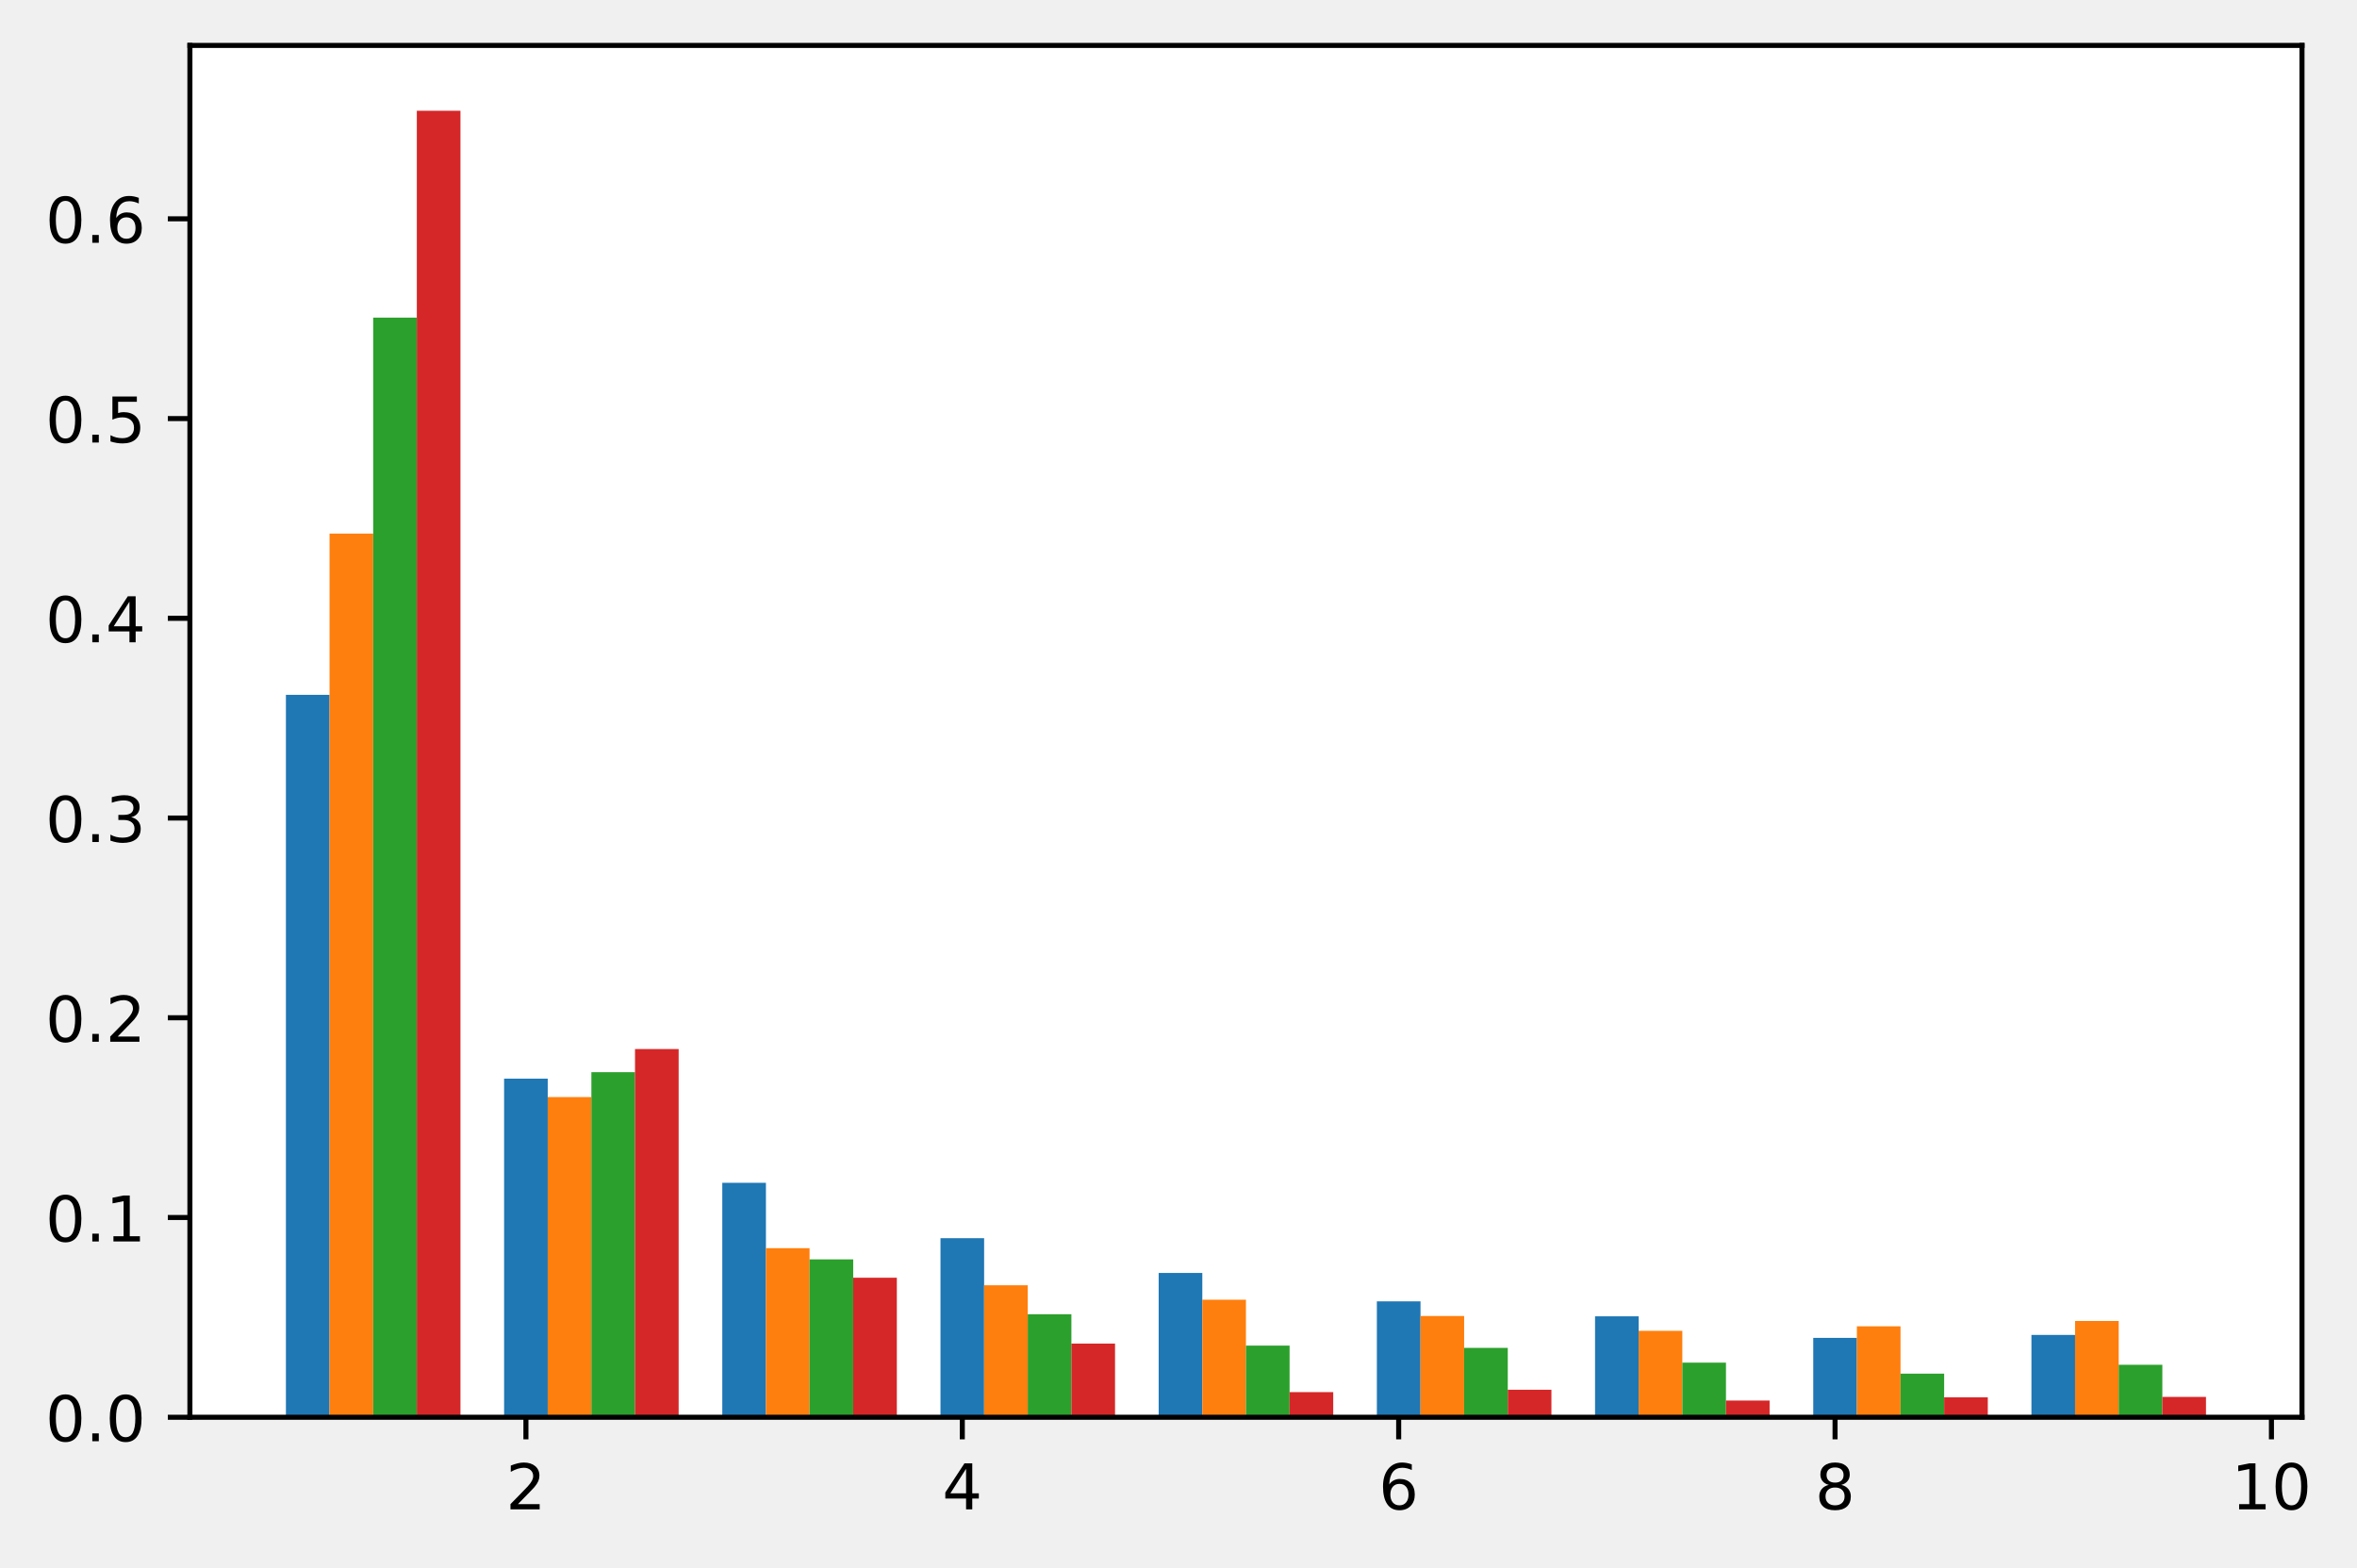
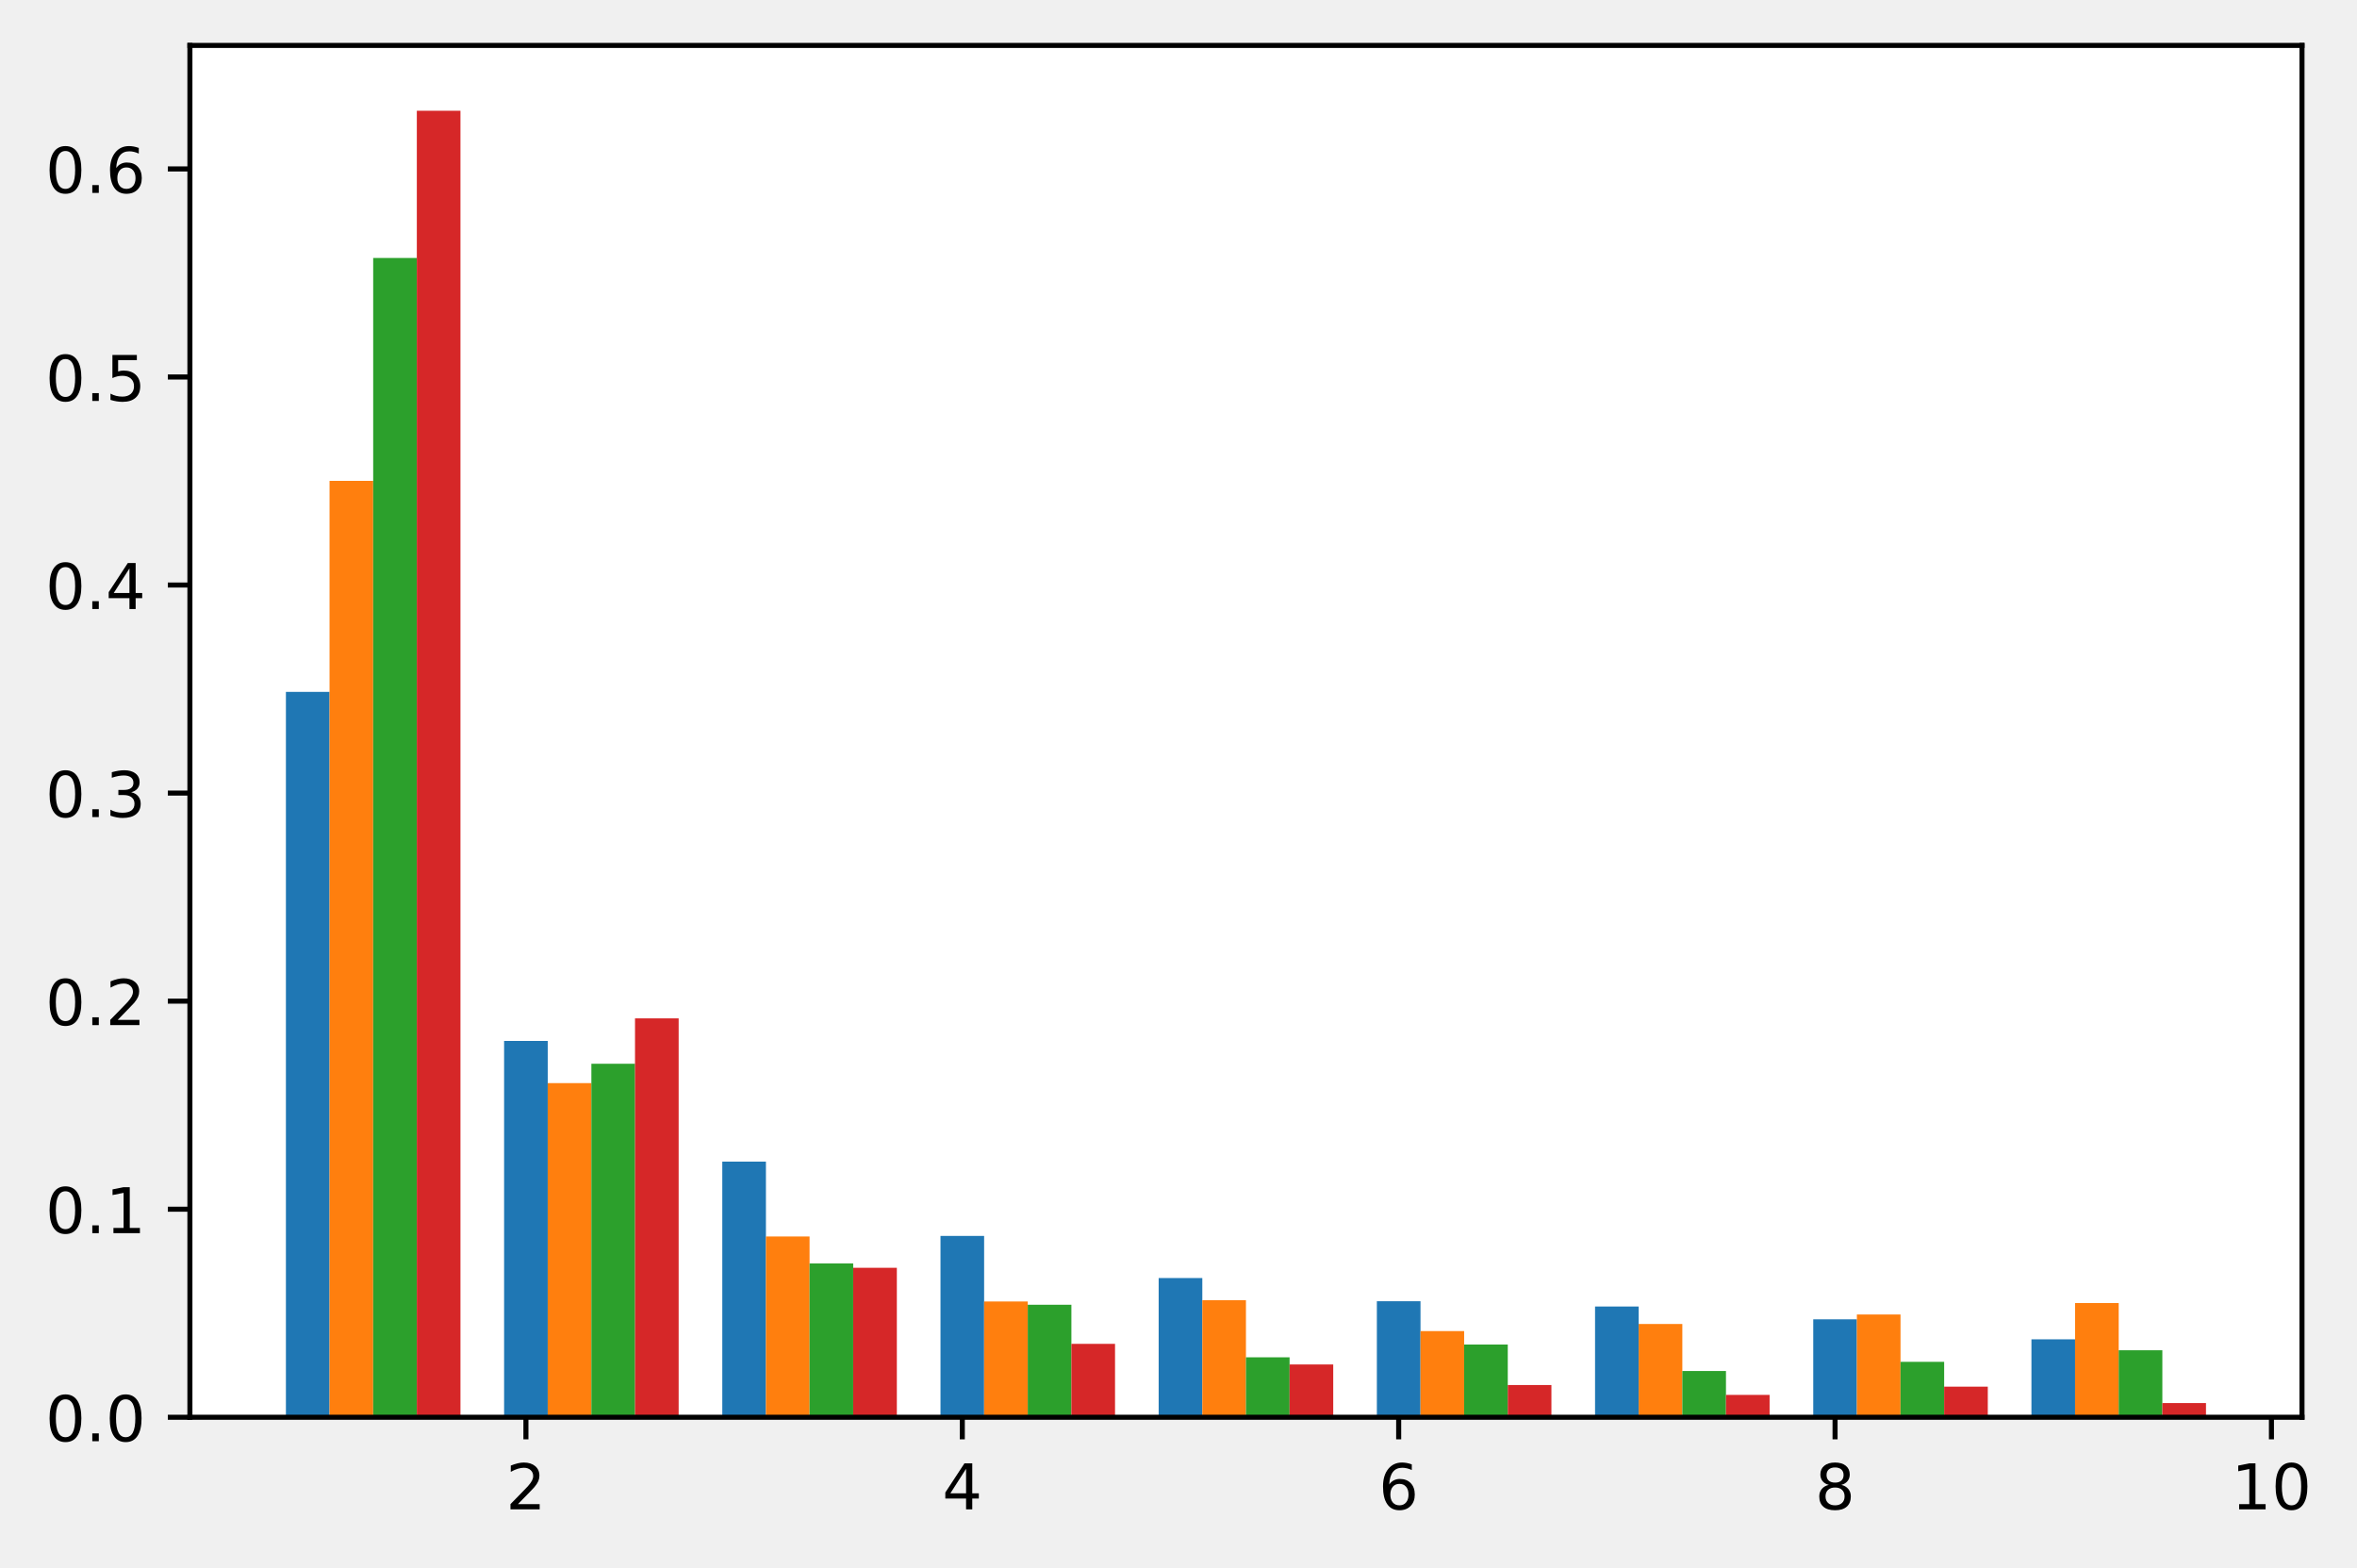
<svg xmlns="http://www.w3.org/2000/svg" xmlns:xlink="http://www.w3.org/1999/xlink" height="248.518pt" version="1.1" viewBox="0 0 373.623 248.518" width="373.623pt">
  <defs>
    <style type="text/css">*{stroke-linecap:butt;stroke-linejoin:round;}</style>
  </defs>
  <g id="figure_1">
    <g id="patch_1">
      <path d="M 0 248.518  L 373.623 248.518  L 373.623 0  L 0 0  z " style="fill:none;" />
    </g>
    <g id="axes_1">
      <g id="patch_2">
        <path d="M 30.103 224.64  L 364.903 224.64  L 364.903 7.2  L 30.103 7.2  z " style="fill:#ffffff;" />
      </g>
      <g id="patch_3">
-         <path clip-path="url(#p368006ad98)" d="M 45.321 224.64  L 52.239 224.64  L 52.239 110.134  L 45.321 110.134  z " style="fill:#1f77b4;" />
+         <path clip-path="url(#p08b4215df6)" d="M 45.321 224.64  L 52.239 224.64  L 52.239 109.669  L 45.321 109.669  z " style="fill:#1f77b4;" />
      </g>
      <g id="patch_4">
-         <path clip-path="url(#p368006ad98)" d="M 79.908 224.64  L 86.825 224.64  L 86.825 170.973  L 79.908 170.973  z " style="fill:#1f77b4;" />
+         <path clip-path="url(#p08b4215df6)" d="M 79.908 224.64  L 86.825 224.64  L 86.825 164.99  L 79.908 164.99  z " style="fill:#1f77b4;" />
      </g>
      <g id="patch_5">
-         <path clip-path="url(#p368006ad98)" d="M 114.495 224.64  L 121.412 224.64  L 121.412 187.48  L 114.495 187.48  z " style="fill:#1f77b4;" />
+         <path clip-path="url(#p08b4215df6)" d="M 114.495 224.64  L 121.412 224.64  L 121.412 184.119  L 114.495 184.119  z " style="fill:#1f77b4;" />
      </g>
      <g id="patch_6">
-         <path clip-path="url(#p368006ad98)" d="M 149.082 224.64  L 155.999 224.64  L 155.999 196.259  L 149.082 196.259  z " style="fill:#1f77b4;" />
+         <path clip-path="url(#p08b4215df6)" d="M 149.082 224.64  L 155.999 224.64  L 155.999 195.898  L 149.082 195.898  z " style="fill:#1f77b4;" />
      </g>
      <g id="patch_7">
-         <path clip-path="url(#p368006ad98)" d="M 183.668 224.64  L 190.586 224.64  L 190.586 201.763  L 183.668 201.763  z " style="fill:#1f77b4;" />
+         <path clip-path="url(#p08b4215df6)" d="M 183.668 224.64  L 190.586 224.64  L 190.586 202.571  L 183.668 202.571  z " style="fill:#1f77b4;" />
      </g>
      <g id="patch_8">
-         <path clip-path="url(#p368006ad98)" d="M 218.255 224.64  L 225.173 224.64  L 225.173 206.272  L 218.255 206.272  z " style="fill:#1f77b4;" />
+         <path clip-path="url(#p08b4215df6)" d="M 218.255 224.64  L 225.173 224.64  L 225.173 206.254  L 218.255 206.254  z " style="fill:#1f77b4;" />
      </g>
      <g id="patch_9">
-         <path clip-path="url(#p368006ad98)" d="M 252.842 224.64  L 259.759 224.64  L 259.759 208.638  L 252.842 208.638  z " style="fill:#1f77b4;" />
+         <path clip-path="url(#p08b4215df6)" d="M 252.842 224.64  L 259.759 224.64  L 259.759 207.087  L 252.842 207.087  z " style="fill:#1f77b4;" />
      </g>
      <g id="patch_10">
-         <path clip-path="url(#p368006ad98)" d="M 287.429 224.64  L 294.346 224.64  L 294.346 212.055  L 287.429 212.055  z " style="fill:#1f77b4;" />
+         <path clip-path="url(#p08b4215df6)" d="M 287.429 224.64  L 294.346 224.64  L 294.346 209.116  L 287.429 209.116  z " style="fill:#1f77b4;" />
      </g>
      <g id="patch_11">
-         <path clip-path="url(#p368006ad98)" d="M 322.016 224.64  L 328.933 224.64  L 328.933 211.593  L 322.016 211.593  z " style="fill:#1f77b4;" />
+         <path clip-path="url(#p08b4215df6)" d="M 322.016 224.64  L 328.933 224.64  L 328.933 212.286  L 322.016 212.286  z " style="fill:#1f77b4;" />
      </g>
      <g id="patch_12">
-         <path clip-path="url(#p368006ad98)" d="M 52.239 224.64  L 59.156 224.64  L 59.156 84.576  L 52.239 84.576  z " style="fill:#ff7f0e;" />
+         <path clip-path="url(#p08b4215df6)" d="M 52.239 224.64  L 59.156 224.64  L 59.156 76.223  L 52.239 76.223  z " style="fill:#ff7f0e;" />
      </g>
      <g id="patch_13">
-         <path clip-path="url(#p368006ad98)" d="M 86.825 224.64  L 93.743 224.64  L 93.743 173.89  L 86.825 173.89  z " style="fill:#ff7f0e;" />
+         <path clip-path="url(#p08b4215df6)" d="M 86.825 224.64  L 93.743 224.64  L 93.743 171.674  L 86.825 171.674  z " style="fill:#ff7f0e;" />
      </g>
      <g id="patch_14">
-         <path clip-path="url(#p368006ad98)" d="M 121.412 224.64  L 128.33 224.64  L 128.33 197.84  L 121.412 197.84  z " style="fill:#ff7f0e;" />
+         <path clip-path="url(#p08b4215df6)" d="M 121.412 224.64  L 128.33 224.64  L 128.33 195.989  L 121.412 195.989  z " style="fill:#ff7f0e;" />
      </g>
      <g id="patch_15">
-         <path clip-path="url(#p368006ad98)" d="M 155.999 224.64  L 162.916 224.64  L 162.916 203.715  L 155.999 203.715  z " style="fill:#ff7f0e;" />
+         <path clip-path="url(#p08b4215df6)" d="M 155.999 224.64  L 162.916 224.64  L 162.916 206.287  L 155.999 206.287  z " style="fill:#ff7f0e;" />
      </g>
      <g id="patch_16">
-         <path clip-path="url(#p368006ad98)" d="M 190.586 224.64  L 197.503 224.64  L 197.503 206.01  L 190.586 206.01  z " style="fill:#ff7f0e;" />
+         <path clip-path="url(#p08b4215df6)" d="M 190.586 224.64  L 197.503 224.64  L 197.503 206.089  L 190.586 206.089  z " style="fill:#ff7f0e;" />
      </g>
      <g id="patch_17">
-         <path clip-path="url(#p368006ad98)" d="M 225.173 224.64  L 232.09 224.64  L 232.09 208.588  L 225.173 208.588  z " style="fill:#ff7f0e;" />
+         <path clip-path="url(#p08b4215df6)" d="M 225.173 224.64  L 232.09 224.64  L 232.09 210.985  L 225.173 210.985  z " style="fill:#ff7f0e;" />
      </g>
      <g id="patch_18">
-         <path clip-path="url(#p368006ad98)" d="M 259.759 224.64  L 266.677 224.64  L 266.677 210.942  L 259.759 210.942  z " style="fill:#ff7f0e;" />
+         <path clip-path="url(#p08b4215df6)" d="M 259.759 224.64  L 266.677 224.64  L 266.677 209.855  L 259.759 209.855  z " style="fill:#ff7f0e;" />
      </g>
      <g id="patch_19">
-         <path clip-path="url(#p368006ad98)" d="M 294.346 224.64  L 301.263 224.64  L 301.263 210.224  L 294.346 210.224  z " style="fill:#ff7f0e;" />
+         <path clip-path="url(#p08b4215df6)" d="M 294.346 224.64  L 301.263 224.64  L 301.263 208.349  L 294.346 208.349  z " style="fill:#ff7f0e;" />
      </g>
      <g id="patch_20">
-         <path clip-path="url(#p368006ad98)" d="M 328.933 224.64  L 335.85 224.64  L 335.85 209.382  L 328.933 209.382  z " style="fill:#ff7f0e;" />
+         <path clip-path="url(#p08b4215df6)" d="M 328.933 224.64  L 335.85 224.64  L 335.85 206.537  L 328.933 206.537  z " style="fill:#ff7f0e;" />
      </g>
      <g id="patch_21">
-         <path clip-path="url(#p368006ad98)" d="M 59.156 224.64  L 66.073 224.64  L 66.073 50.342  L 59.156 50.342  z " style="fill:#2ca02c;" />
+         <path clip-path="url(#p08b4215df6)" d="M 59.156 224.64  L 66.073 224.64  L 66.073 40.887  L 59.156 40.887  z " style="fill:#2ca02c;" />
      </g>
      <g id="patch_22">
-         <path clip-path="url(#p368006ad98)" d="M 93.743 224.64  L 100.66 224.64  L 100.66 169.944  L 93.743 169.944  z " style="fill:#2ca02c;" />
+         <path clip-path="url(#p08b4215df6)" d="M 93.743 224.64  L 100.66 224.64  L 100.66 168.604  L 93.743 168.604  z " style="fill:#2ca02c;" />
      </g>
      <g id="patch_23">
-         <path clip-path="url(#p368006ad98)" d="M 128.33 224.64  L 135.247 224.64  L 135.247 199.615  L 128.33 199.615  z " style="fill:#2ca02c;" />
+         <path clip-path="url(#p08b4215df6)" d="M 128.33 224.64  L 135.247 224.64  L 135.247 200.264  L 128.33 200.264  z " style="fill:#2ca02c;" />
      </g>
      <g id="patch_24">
-         <path clip-path="url(#p368006ad98)" d="M 162.916 224.64  L 169.834 224.64  L 169.834 208.31  L 162.916 208.31  z " style="fill:#2ca02c;" />
+         <path clip-path="url(#p08b4215df6)" d="M 162.916 224.64  L 169.834 224.64  L 169.834 206.807  L 162.916 206.807  z " style="fill:#2ca02c;" />
      </g>
      <g id="patch_25">
-         <path clip-path="url(#p368006ad98)" d="M 197.503 224.64  L 204.42 224.64  L 204.42 213.287  L 197.503 213.287  z " style="fill:#2ca02c;" />
+         <path clip-path="url(#p08b4215df6)" d="M 197.503 224.64  L 204.42 224.64  L 204.42 215.133  L 197.503 215.133  z " style="fill:#2ca02c;" />
      </g>
      <g id="patch_26">
-         <path clip-path="url(#p368006ad98)" d="M 232.09 224.64  L 239.007 224.64  L 239.007 213.646  L 232.09 213.646  z " style="fill:#2ca02c;" />
+         <path clip-path="url(#p08b4215df6)" d="M 232.09 224.64  L 239.007 224.64  L 239.007 213.114  L 232.09 213.114  z " style="fill:#2ca02c;" />
      </g>
      <g id="patch_27">
-         <path clip-path="url(#p368006ad98)" d="M 266.677 224.64  L 273.594 224.64  L 273.594 215.981  L 266.677 215.981  z " style="fill:#2ca02c;" />
+         <path clip-path="url(#p08b4215df6)" d="M 266.677 224.64  L 273.594 224.64  L 273.594 217.312  L 266.677 217.312  z " style="fill:#2ca02c;" />
      </g>
      <g id="patch_28">
-         <path clip-path="url(#p368006ad98)" d="M 301.263 224.64  L 308.181 224.64  L 308.181 217.724  L 301.263 217.724  z " style="fill:#2ca02c;" />
+         <path clip-path="url(#p08b4215df6)" d="M 301.263 224.64  L 308.181 224.64  L 308.181 215.851  L 301.263 215.851  z " style="fill:#2ca02c;" />
      </g>
      <g id="patch_29">
-         <path clip-path="url(#p368006ad98)" d="M 335.85 224.64  L 342.768 224.64  L 342.768 216.318  L 335.85 216.318  z " style="fill:#2ca02c;" />
+         <path clip-path="url(#p08b4215df6)" d="M 335.85 224.64  L 342.768 224.64  L 342.768 214.018  L 335.85 214.018  z " style="fill:#2ca02c;" />
      </g>
      <g id="patch_30">
-         <path clip-path="url(#p368006ad98)" d="M 66.073 224.64  L 72.991 224.64  L 72.991 17.554  L 66.073 17.554  z " style="fill:#d62728;" />
+         <path clip-path="url(#p08b4215df6)" d="M 66.073 224.64  L 72.991 224.64  L 72.991 17.554  L 66.073 17.554  z " style="fill:#d62728;" />
      </g>
      <g id="patch_31">
-         <path clip-path="url(#p368006ad98)" d="M 100.66 224.64  L 107.578 224.64  L 107.578 166.274  L 100.66 166.274  z " style="fill:#d62728;" />
+         <path clip-path="url(#p08b4215df6)" d="M 100.66 224.64  L 107.578 224.64  L 107.578 161.411  L 100.66 161.411  z " style="fill:#d62728;" />
      </g>
      <g id="patch_32">
-         <path clip-path="url(#p368006ad98)" d="M 135.247 224.64  L 142.164 224.64  L 142.164 202.526  L 135.247 202.526  z " style="fill:#d62728;" />
+         <path clip-path="url(#p08b4215df6)" d="M 135.247 224.64  L 142.164 224.64  L 142.164 200.95  L 135.247 200.95  z " style="fill:#d62728;" />
      </g>
      <g id="patch_33">
-         <path clip-path="url(#p368006ad98)" d="M 169.834 224.64  L 176.751 224.64  L 176.751 212.97  L 169.834 212.97  z " style="fill:#d62728;" />
+         <path clip-path="url(#p08b4215df6)" d="M 169.834 224.64  L 176.751 224.64  L 176.751 213.004  L 169.834 213.004  z " style="fill:#d62728;" />
      </g>
      <g id="patch_34">
-         <path clip-path="url(#p368006ad98)" d="M 204.42 224.64  L 211.338 224.64  L 211.338 220.658  L 204.42 220.658  z " style="fill:#d62728;" />
+         <path clip-path="url(#p08b4215df6)" d="M 204.42 224.64  L 211.338 224.64  L 211.338 216.27  L 204.42 216.27  z " style="fill:#d62728;" />
      </g>
      <g id="patch_35">
-         <path clip-path="url(#p368006ad98)" d="M 239.007 224.64  L 245.925 224.64  L 245.925 220.281  L 239.007 220.281  z " style="fill:#d62728;" />
+         <path clip-path="url(#p08b4215df6)" d="M 239.007 224.64  L 245.925 224.64  L 245.925 219.53  L 239.007 219.53  z " style="fill:#d62728;" />
      </g>
      <g id="patch_36">
-         <path clip-path="url(#p368006ad98)" d="M 273.594 224.64  L 280.511 224.64  L 280.511 221.996  L 273.594 221.996  z " style="fill:#d62728;" />
+         <path clip-path="url(#p08b4215df6)" d="M 273.594 224.64  L 280.511 224.64  L 280.511 221.093  L 273.594 221.093  z " style="fill:#d62728;" />
      </g>
      <g id="patch_37">
-         <path clip-path="url(#p368006ad98)" d="M 308.181 224.64  L 315.098 224.64  L 315.098 221.487  L 308.181 221.487  z " style="fill:#d62728;" />
+         <path clip-path="url(#p08b4215df6)" d="M 308.181 224.64  L 315.098 224.64  L 315.098 219.79  L 308.181 219.79  z " style="fill:#d62728;" />
      </g>
      <g id="patch_38">
-         <path clip-path="url(#p368006ad98)" d="M 342.768 224.64  L 349.685 224.64  L 349.685 221.419  L 342.768 221.419  z " style="fill:#d62728;" />
+         <path clip-path="url(#p08b4215df6)" d="M 342.768 224.64  L 349.685 224.64  L 349.685 222.387  L 342.768 222.387  z " style="fill:#d62728;" />
      </g>
      <g id="matplotlib.axis_1">
        <g id="xtick_1">
          <g id="line2d_1">
            <defs>
-               <path d="M 0 0  L 0 3.5  " id="m1d96fe03e4" style="stroke:#000000;stroke-width:0.8;" />
+               <path d="M 0 0  L 0 3.5  " id="m8ab01b2cd2" style="stroke:#000000;stroke-width:0.8;" />
            </defs>
            <g>
-               <use style="stroke:#000000;stroke-width:0.8;" x="83.367" xlink:href="#m1d96fe03e4" y="224.64" />
+               <use style="stroke:#000000;stroke-width:0.8;" x="83.367" xlink:href="#m8ab01b2cd2" y="224.64" />
            </g>
          </g>
          <g id="text_1">
            <g transform="translate(80.18551 239.2384)scale(0.1 -0.1)">
              <defs>
                <path d="M 19.188 8.297  L 53.609 8.297  L 53.609 0  L 7.328 0  L 7.328 8.297  Q 12.938 14.109 22.625 23.891  Q 32.328 33.688 34.812 36.531  Q 39.547 41.844 41.422 45.531  Q 43.312 49.219 43.312 52.781  Q 43.312 58.594 39.234 62.25  Q 35.156 65.922 28.609 65.922  Q 23.969 65.922 18.812 64.312  Q 13.672 62.703 7.812 59.422  L 7.812 69.391  Q 13.766 71.781 18.938 73  Q 24.125 74.219 28.422 74.219  Q 39.75 74.219 46.484 68.547  Q 53.219 62.891 53.219 53.422  Q 53.219 48.922 51.531 44.891  Q 49.859 40.875 45.406 35.406  Q 44.188 33.984 37.641 27.219  Q 31.109 20.453 19.188 8.297  z " id="DejaVuSans-50" />
              </defs>
              <use xlink:href="#DejaVuSans-50" />
            </g>
          </g>
        </g>
        <g id="xtick_2">
          <g id="line2d_2">
            <g>
-               <use style="stroke:#000000;stroke-width:0.8;" x="152.54" xlink:href="#m1d96fe03e4" y="224.64" />
+               <use style="stroke:#000000;stroke-width:0.8;" x="152.54" xlink:href="#m8ab01b2cd2" y="224.64" />
            </g>
          </g>
          <g id="text_2">
            <g transform="translate(149.3591 239.2384)scale(0.1 -0.1)">
              <defs>
                <path d="M 37.797 64.312  L 12.891 25.391  L 37.797 25.391  z M 35.203 72.906  L 47.609 72.906  L 47.609 25.391  L 58.016 25.391  L 58.016 17.188  L 47.609 17.188  L 47.609 0  L 37.797 0  L 37.797 17.188  L 4.891 17.188  L 4.891 26.703  z " id="DejaVuSans-52" />
              </defs>
              <use xlink:href="#DejaVuSans-52" />
            </g>
          </g>
        </g>
        <g id="xtick_3">
          <g id="line2d_3">
            <g>
-               <use style="stroke:#000000;stroke-width:0.8;" x="221.714" xlink:href="#m1d96fe03e4" y="224.64" />
+               <use style="stroke:#000000;stroke-width:0.8;" x="221.714" xlink:href="#m8ab01b2cd2" y="224.64" />
            </g>
          </g>
          <g id="text_3">
            <g transform="translate(218.5326 239.2384)scale(0.1 -0.1)">
              <defs>
                <path d="M 33.016 40.375  Q 26.375 40.375 22.484 35.828  Q 18.609 31.297 18.609 23.391  Q 18.609 15.531 22.484 10.953  Q 26.375 6.391 33.016 6.391  Q 39.656 6.391 43.531 10.953  Q 47.406 15.531 47.406 23.391  Q 47.406 31.297 43.531 35.828  Q 39.656 40.375 33.016 40.375  z M 52.594 71.297  L 52.594 62.312  Q 48.875 64.062 45.094 64.984  Q 41.312 65.922 37.594 65.922  Q 27.828 65.922 22.672 59.328  Q 17.531 52.734 16.797 39.406  Q 19.672 43.656 24.016 45.922  Q 28.375 48.188 33.594 48.188  Q 44.578 48.188 50.953 41.516  Q 57.328 34.859 57.328 23.391  Q 57.328 12.156 50.688 5.359  Q 44.047 -1.422 33.016 -1.422  Q 20.359 -1.422 13.672 8.266  Q 6.984 17.969 6.984 36.375  Q 6.984 53.656 15.188 63.938  Q 23.391 74.219 37.203 74.219  Q 40.922 74.219 44.703 73.484  Q 48.484 72.75 52.594 71.297  z " id="DejaVuSans-54" />
              </defs>
              <use xlink:href="#DejaVuSans-54" />
            </g>
          </g>
        </g>
        <g id="xtick_4">
          <g id="line2d_4">
            <g>
-               <use style="stroke:#000000;stroke-width:0.8;" x="290.887" xlink:href="#m1d96fe03e4" y="224.64" />
+               <use style="stroke:#000000;stroke-width:0.8;" x="290.887" xlink:href="#m8ab01b2cd2" y="224.64" />
            </g>
          </g>
          <g id="text_4">
            <g transform="translate(287.7062 239.2384)scale(0.1 -0.1)">
              <defs>
                <path d="M 31.781 34.625  Q 24.75 34.625 20.719 30.859  Q 16.703 27.094 16.703 20.516  Q 16.703 13.922 20.719 10.156  Q 24.75 6.391 31.781 6.391  Q 38.812 6.391 42.859 10.172  Q 46.922 13.969 46.922 20.516  Q 46.922 27.094 42.891 30.859  Q 38.875 34.625 31.781 34.625  z M 21.922 38.812  Q 15.578 40.375 12.031 44.719  Q 8.5 49.078 8.5 55.328  Q 8.5 64.062 14.719 69.141  Q 20.953 74.219 31.781 74.219  Q 42.672 74.219 48.875 69.141  Q 55.078 64.062 55.078 55.328  Q 55.078 49.078 51.531 44.719  Q 48 40.375 41.703 38.812  Q 48.828 37.156 52.797 32.312  Q 56.781 27.484 56.781 20.516  Q 56.781 9.906 50.312 4.234  Q 43.844 -1.422 31.781 -1.422  Q 19.734 -1.422 13.25 4.234  Q 6.781 9.906 6.781 20.516  Q 6.781 27.484 10.781 32.312  Q 14.797 37.156 21.922 38.812  z M 18.312 54.391  Q 18.312 48.734 21.844 45.562  Q 25.391 42.391 31.781 42.391  Q 38.141 42.391 41.719 45.562  Q 45.312 48.734 45.312 54.391  Q 45.312 60.062 41.719 63.234  Q 38.141 66.406 31.781 66.406  Q 25.391 66.406 21.844 63.234  Q 18.312 60.062 18.312 54.391  z " id="DejaVuSans-56" />
              </defs>
              <use xlink:href="#DejaVuSans-56" />
            </g>
          </g>
        </g>
        <g id="xtick_5">
          <g id="line2d_5">
            <g>
-               <use style="stroke:#000000;stroke-width:0.8;" x="360.061" xlink:href="#m1d96fe03e4" y="224.64" />
+               <use style="stroke:#000000;stroke-width:0.8;" x="360.061" xlink:href="#m8ab01b2cd2" y="224.64" />
            </g>
          </g>
          <g id="text_5">
            <g transform="translate(353.6985 239.2384)scale(0.1 -0.1)">
              <defs>
                <path d="M 12.406 8.297  L 28.516 8.297  L 28.516 63.922  L 10.984 60.406  L 10.984 69.391  L 28.422 72.906  L 38.281 72.906  L 38.281 8.297  L 54.391 8.297  L 54.391 0  L 12.406 0  z " id="DejaVuSans-49" />
                <path d="M 31.781 66.406  Q 24.172 66.406 20.328 58.906  Q 16.5 51.422 16.5 36.375  Q 16.5 21.391 20.328 13.891  Q 24.172 6.391 31.781 6.391  Q 39.453 6.391 43.281 13.891  Q 47.125 21.391 47.125 36.375  Q 47.125 51.422 43.281 58.906  Q 39.453 66.406 31.781 66.406  z M 31.781 74.219  Q 44.047 74.219 50.516 64.516  Q 56.984 54.828 56.984 36.375  Q 56.984 17.969 50.516 8.266  Q 44.047 -1.422 31.781 -1.422  Q 19.531 -1.422 13.062 8.266  Q 6.594 17.969 6.594 36.375  Q 6.594 54.828 13.062 64.516  Q 19.531 74.219 31.781 74.219  z " id="DejaVuSans-48" />
              </defs>
              <use xlink:href="#DejaVuSans-49" />
              <use x="63.623" xlink:href="#DejaVuSans-48" />
            </g>
          </g>
        </g>
      </g>
      <g id="matplotlib.axis_2">
        <g id="ytick_1">
          <g id="line2d_6">
            <defs>
-               <path d="M 0 0  L -3.5 0  " id="m488fea15cd" style="stroke:#000000;stroke-width:0.8;" />
+               <path d="M 0 0  L -3.5 0  " id="m898add0236" style="stroke:#000000;stroke-width:0.8;" />
            </defs>
            <g>
-               <use style="stroke:#000000;stroke-width:0.8;" x="30.103" xlink:href="#m488fea15cd" y="224.64" />
+               <use style="stroke:#000000;stroke-width:0.8;" x="30.103" xlink:href="#m898add0236" y="224.64" />
            </g>
          </g>
          <g id="text_6">
            <g transform="translate(7.2 228.4392)scale(0.1 -0.1)">
              <defs>
                <path d="M 10.688 12.406  L 21 12.406  L 21 0  L 10.688 0  z " id="DejaVuSans-46" />
              </defs>
              <use xlink:href="#DejaVuSans-48" />
              <use x="63.623" xlink:href="#DejaVuSans-46" />
              <use x="95.41" xlink:href="#DejaVuSans-48" />
            </g>
          </g>
        </g>
        <g id="ytick_2">
          <g id="line2d_7">
            <g>
-               <use style="stroke:#000000;stroke-width:0.8;" x="30.103" xlink:href="#m488fea15cd" y="192.981" />
+               <use style="stroke:#000000;stroke-width:0.8;" x="30.103" xlink:href="#m898add0236" y="191.663" />
            </g>
          </g>
          <g id="text_7">
-             <g transform="translate(7.2 196.7799)scale(0.1 -0.1)">
+             <g transform="translate(7.2 195.4621)scale(0.1 -0.1)">
              <use xlink:href="#DejaVuSans-48" />
              <use x="63.623" xlink:href="#DejaVuSans-46" />
              <use x="95.41" xlink:href="#DejaVuSans-49" />
            </g>
          </g>
        </g>
        <g id="ytick_3">
          <g id="line2d_8">
            <g>
-               <use style="stroke:#000000;stroke-width:0.8;" x="30.103" xlink:href="#m488fea15cd" y="161.321" />
+               <use style="stroke:#000000;stroke-width:0.8;" x="30.103" xlink:href="#m898add0236" y="158.686" />
            </g>
          </g>
          <g id="text_8">
-             <g transform="translate(7.2 165.1207)scale(0.1 -0.1)">
+             <g transform="translate(7.2 162.485)scale(0.1 -0.1)">
              <use xlink:href="#DejaVuSans-48" />
              <use x="63.623" xlink:href="#DejaVuSans-46" />
              <use x="95.41" xlink:href="#DejaVuSans-50" />
            </g>
          </g>
        </g>
        <g id="ytick_4">
          <g id="line2d_9">
            <g>
-               <use style="stroke:#000000;stroke-width:0.8;" x="30.103" xlink:href="#m488fea15cd" y="129.662" />
+               <use style="stroke:#000000;stroke-width:0.8;" x="30.103" xlink:href="#m898add0236" y="125.709" />
            </g>
          </g>
          <g id="text_9">
-             <g transform="translate(7.2 133.4614)scale(0.1 -0.1)">
+             <g transform="translate(7.2 129.5078)scale(0.1 -0.1)">
              <defs>
                <path d="M 40.578 39.312  Q 47.656 37.797 51.625 33  Q 55.609 28.219 55.609 21.188  Q 55.609 10.406 48.188 4.484  Q 40.766 -1.422 27.094 -1.422  Q 22.516 -1.422 17.656 -0.516  Q 12.797 0.391 7.625 2.203  L 7.625 11.719  Q 11.719 9.328 16.594 8.109  Q 21.484 6.891 26.812 6.891  Q 36.078 6.891 40.938 10.547  Q 45.797 14.203 45.797 21.188  Q 45.797 27.641 41.281 31.266  Q 36.766 34.906 28.719 34.906  L 20.219 34.906  L 20.219 43.016  L 29.109 43.016  Q 36.375 43.016 40.234 45.922  Q 44.094 48.828 44.094 54.297  Q 44.094 59.906 40.109 62.906  Q 36.141 65.922 28.719 65.922  Q 24.656 65.922 20.016 65.031  Q 15.375 64.156 9.812 62.312  L 9.812 71.094  Q 15.438 72.656 20.344 73.438  Q 25.25 74.219 29.594 74.219  Q 40.828 74.219 47.359 69.109  Q 53.906 64.016 53.906 55.328  Q 53.906 49.266 50.438 45.094  Q 46.969 40.922 40.578 39.312  z " id="DejaVuSans-51" />
              </defs>
              <use xlink:href="#DejaVuSans-48" />
              <use x="63.623" xlink:href="#DejaVuSans-46" />
              <use x="95.41" xlink:href="#DejaVuSans-51" />
            </g>
          </g>
        </g>
        <g id="ytick_5">
          <g id="line2d_10">
            <g>
-               <use style="stroke:#000000;stroke-width:0.8;" x="30.103" xlink:href="#m488fea15cd" y="98.003" />
+               <use style="stroke:#000000;stroke-width:0.8;" x="30.103" xlink:href="#m898add0236" y="92.731" />
            </g>
          </g>
          <g id="text_10">
-             <g transform="translate(7.2 101.8021)scale(0.1 -0.1)">
+             <g transform="translate(7.2 96.53069)scale(0.1 -0.1)">
              <use xlink:href="#DejaVuSans-48" />
              <use x="63.623" xlink:href="#DejaVuSans-46" />
              <use x="95.41" xlink:href="#DejaVuSans-52" />
            </g>
          </g>
        </g>
        <g id="ytick_6">
          <g id="line2d_11">
            <g>
-               <use style="stroke:#000000;stroke-width:0.8;" x="30.103" xlink:href="#m488fea15cd" y="66.344" />
+               <use style="stroke:#000000;stroke-width:0.8;" x="30.103" xlink:href="#m898add0236" y="59.754" />
            </g>
          </g>
          <g id="text_11">
-             <g transform="translate(7.2 70.14284)scale(0.1 -0.1)">
+             <g transform="translate(7.2 63.55356)scale(0.1 -0.1)">
              <defs>
                <path d="M 10.797 72.906  L 49.516 72.906  L 49.516 64.594  L 19.828 64.594  L 19.828 46.734  Q 21.969 47.469 24.109 47.828  Q 26.266 48.188 28.422 48.188  Q 40.625 48.188 47.75 41.5  Q 54.891 34.812 54.891 23.391  Q 54.891 11.625 47.562 5.094  Q 40.234 -1.422 26.906 -1.422  Q 22.312 -1.422 17.547 -0.641  Q 12.797 0.141 7.719 1.703  L 7.719 11.625  Q 12.109 9.234 16.797 8.062  Q 21.484 6.891 26.703 6.891  Q 35.156 6.891 40.078 11.328  Q 45.016 15.766 45.016 23.391  Q 45.016 31 40.078 35.438  Q 35.156 39.891 26.703 39.891  Q 22.75 39.891 18.812 39.016  Q 14.891 38.141 10.797 36.281  z " id="DejaVuSans-53" />
              </defs>
              <use xlink:href="#DejaVuSans-48" />
              <use x="63.623" xlink:href="#DejaVuSans-46" />
              <use x="95.41" xlink:href="#DejaVuSans-53" />
            </g>
          </g>
        </g>
        <g id="ytick_7">
          <g id="line2d_12">
            <g>
-               <use style="stroke:#000000;stroke-width:0.8;" x="30.103" xlink:href="#m488fea15cd" y="34.684" />
+               <use style="stroke:#000000;stroke-width:0.8;" x="30.103" xlink:href="#m898add0236" y="26.777" />
            </g>
          </g>
          <g id="text_12">
-             <g transform="translate(7.2 38.48357)scale(0.1 -0.1)">
+             <g transform="translate(7.2 30.57643)scale(0.1 -0.1)">
              <use xlink:href="#DejaVuSans-48" />
              <use x="63.623" xlink:href="#DejaVuSans-46" />
              <use x="95.41" xlink:href="#DejaVuSans-54" />
            </g>
          </g>
        </g>
      </g>
      <g id="patch_39">
        <path d="M 30.103 224.64  L 30.103 7.2  " style="fill:none;stroke:#000000;stroke-linecap:square;stroke-linejoin:miter;stroke-width:0.8;" />
      </g>
      <g id="patch_40">
        <path d="M 364.903 224.64  L 364.903 7.2  " style="fill:none;stroke:#000000;stroke-linecap:square;stroke-linejoin:miter;stroke-width:0.8;" />
      </g>
      <g id="patch_41">
        <path d="M 30.103 224.64  L 364.903 224.64  " style="fill:none;stroke:#000000;stroke-linecap:square;stroke-linejoin:miter;stroke-width:0.8;" />
      </g>
      <g id="patch_42">
        <path d="M 30.103 7.2  L 364.903 7.2  " style="fill:none;stroke:#000000;stroke-linecap:square;stroke-linejoin:miter;stroke-width:0.8;" />
      </g>
    </g>
  </g>
  <defs>
-     <clipPath id="p368006ad98">
+     <clipPath id="p08b4215df6">
      <rect height="217.44" width="334.8" x="30.103" y="7.2" />
    </clipPath>
  </defs>
</svg>
